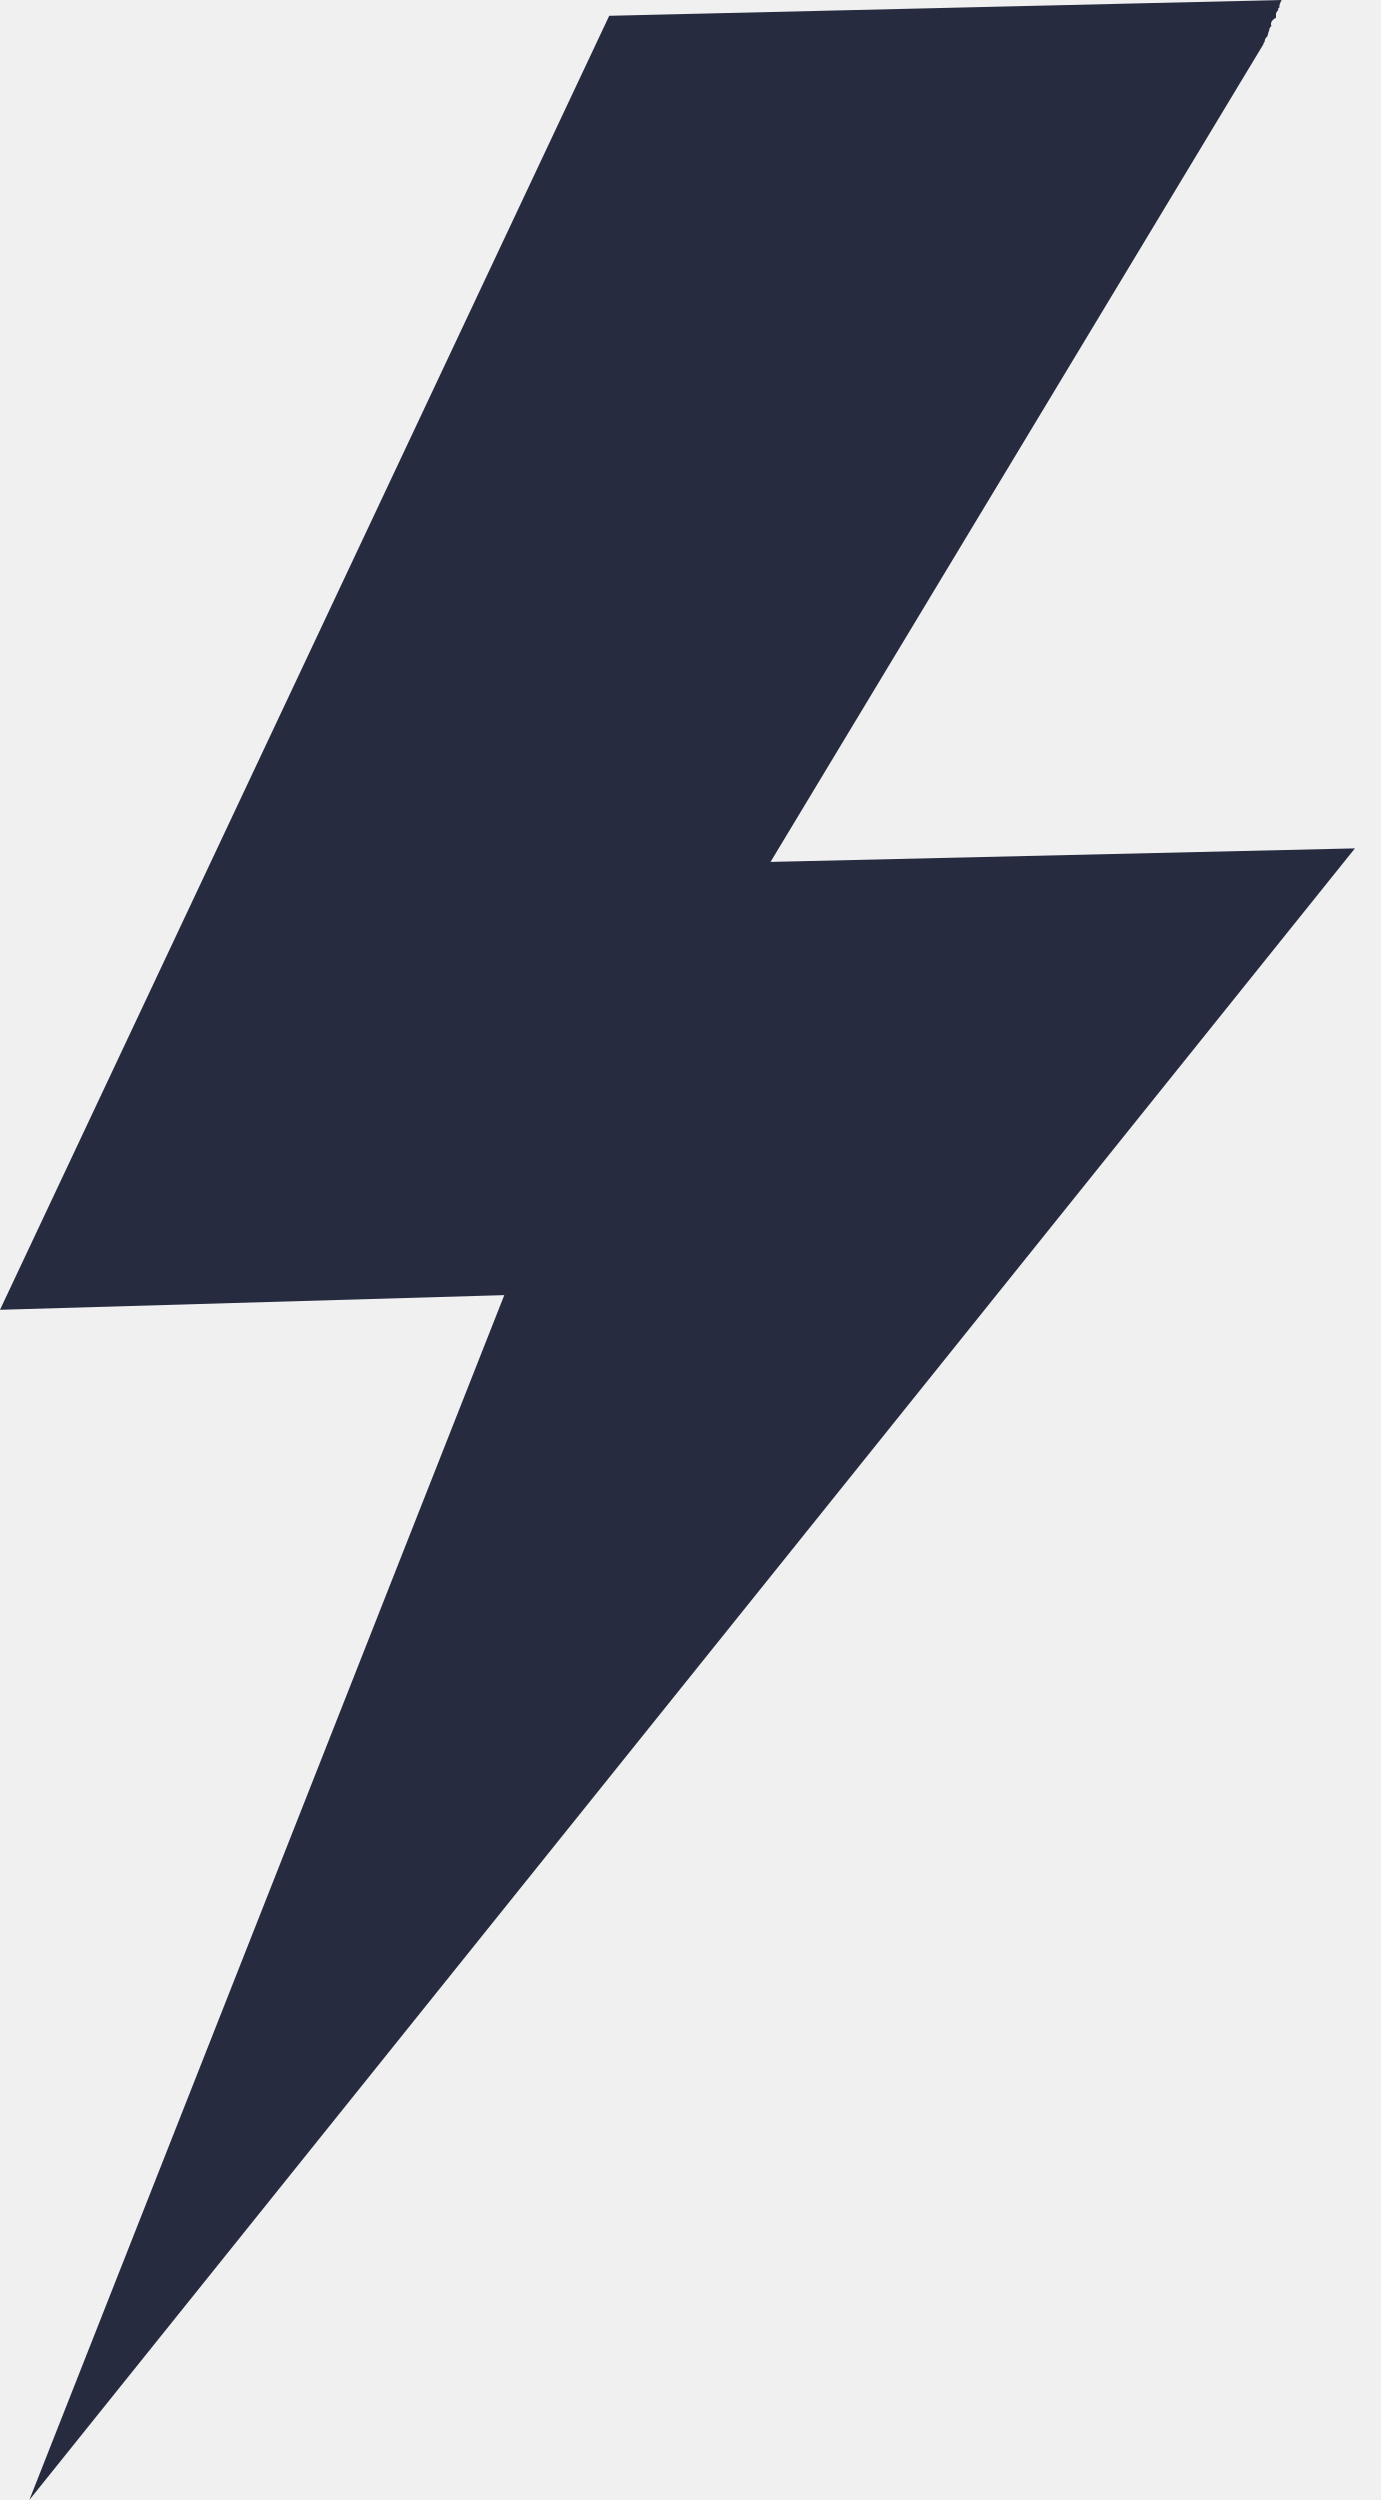
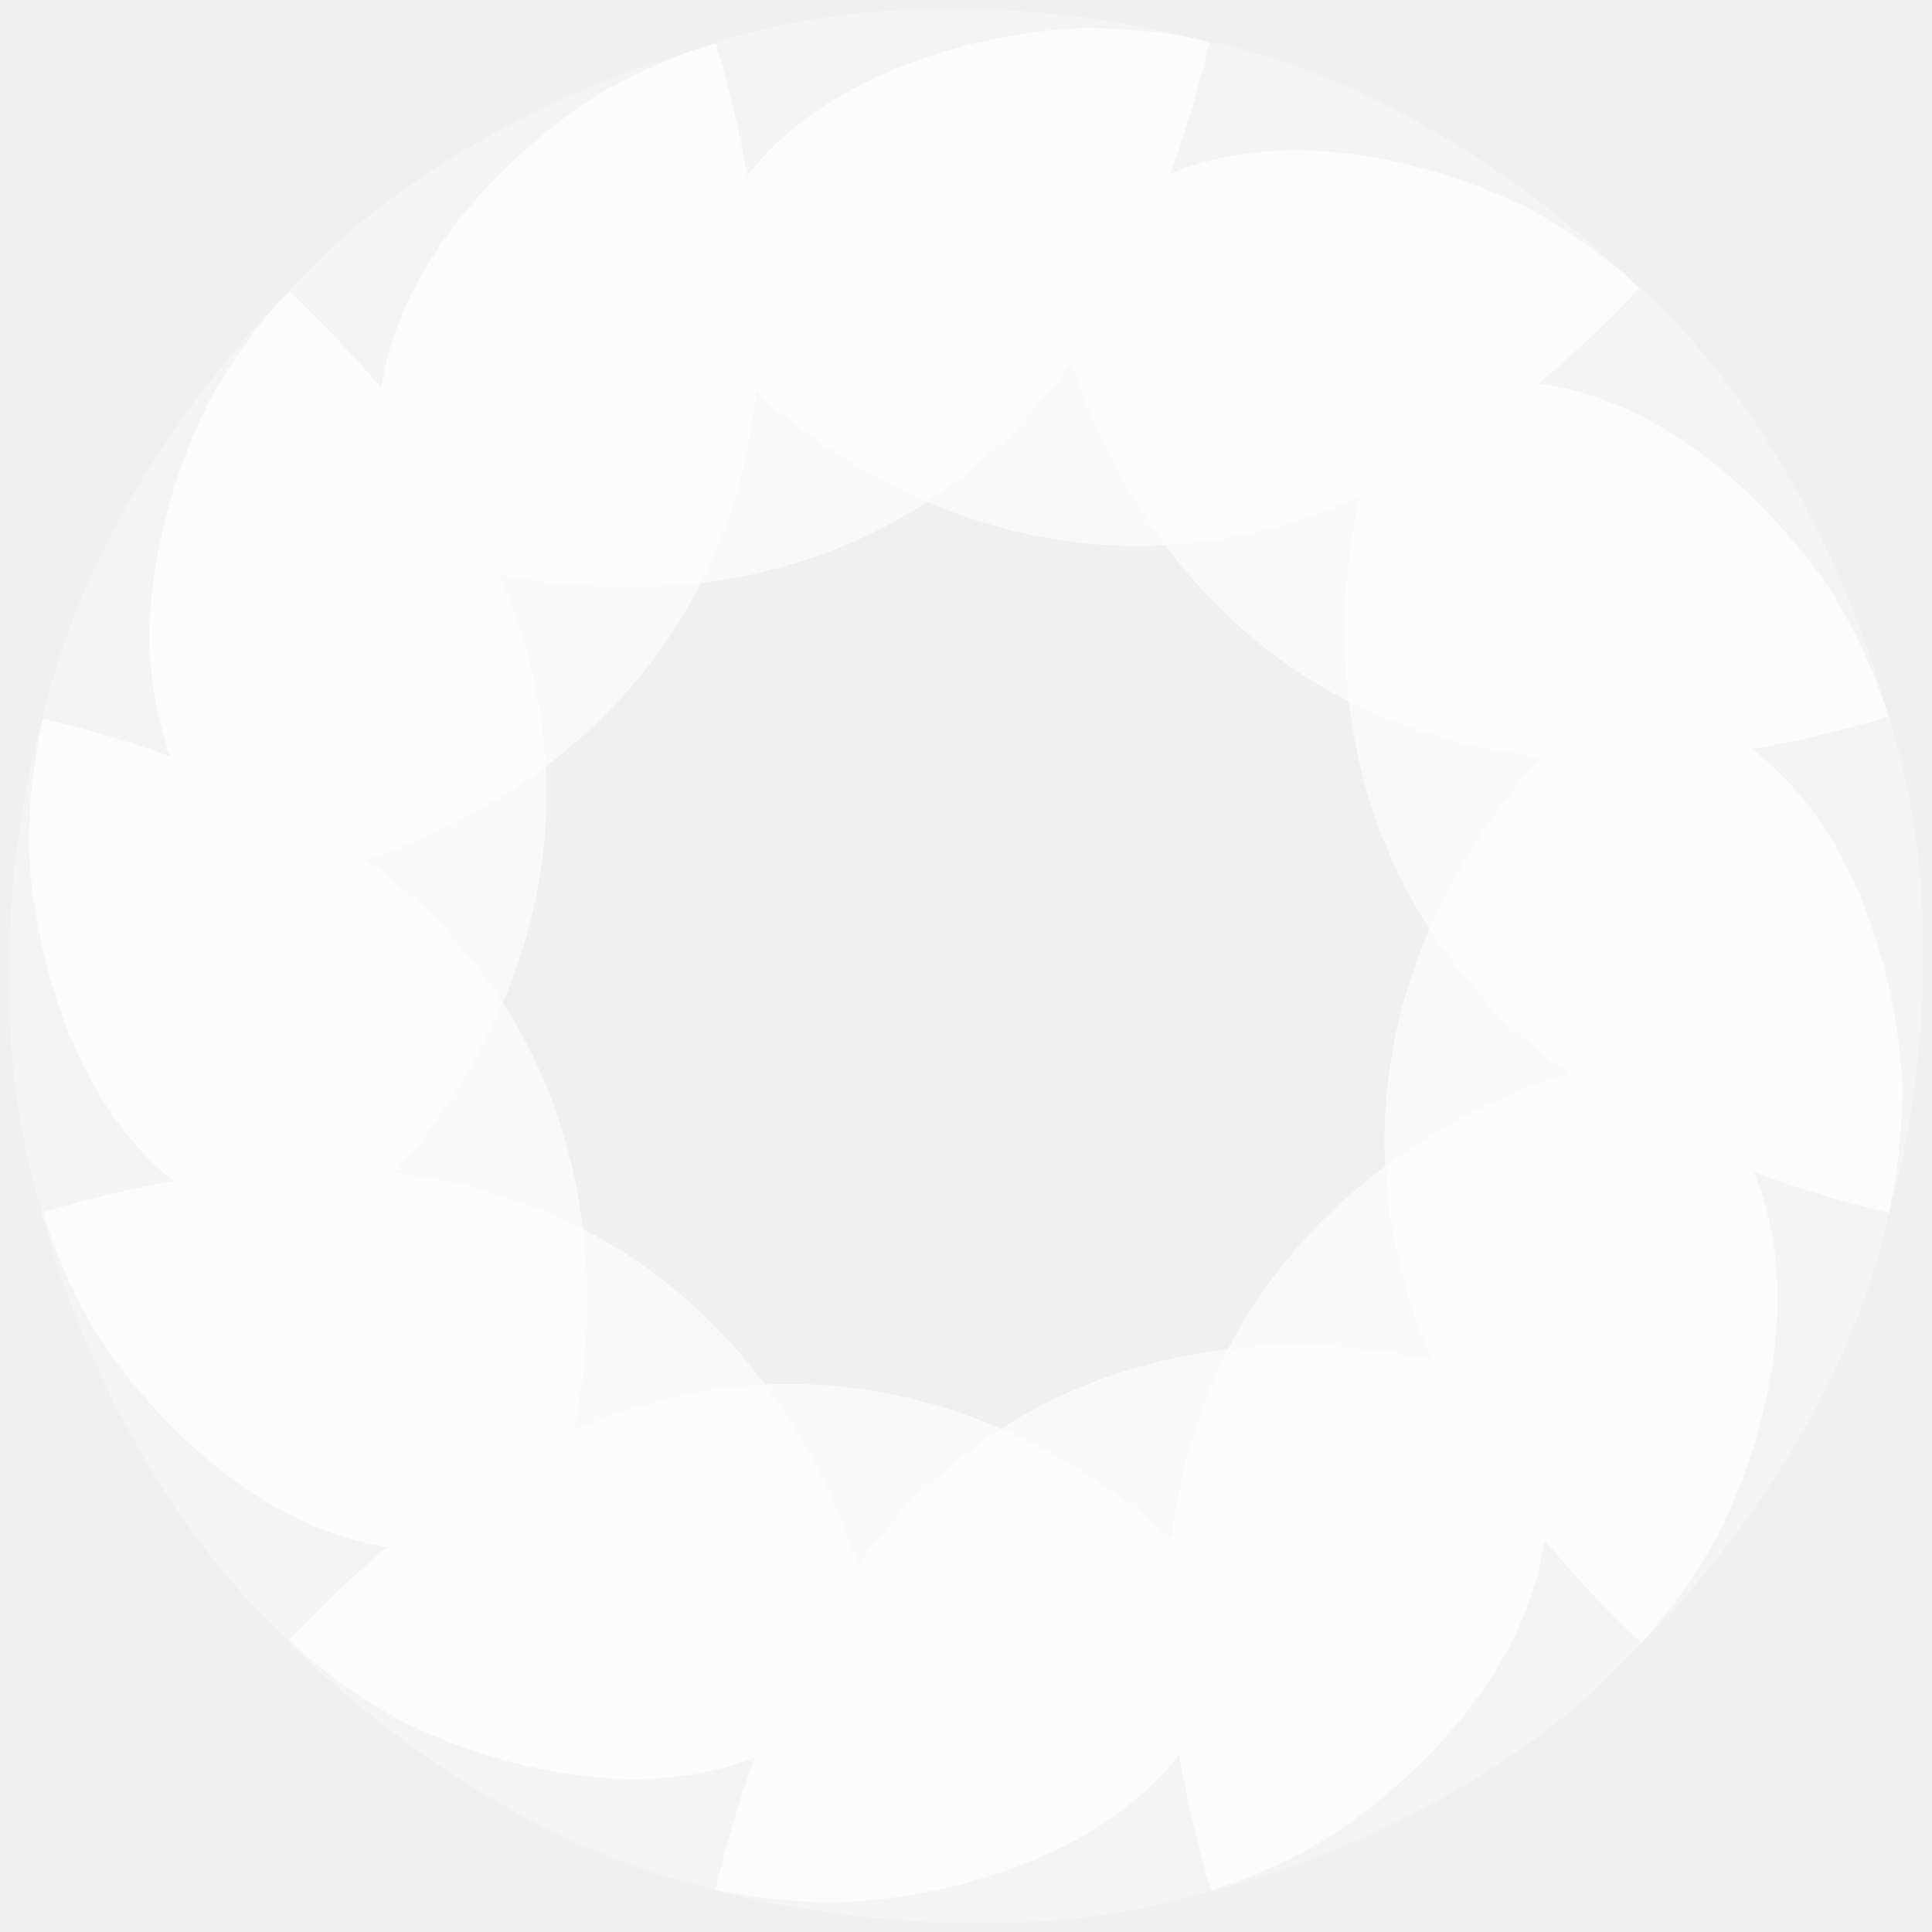
- <svg xmlns="http://www.w3.org/2000/svg" version="1.1" id="Layer_1" x="0px" y="0px" viewBox="0 0 122.4 221.6" style="enable-background:new 0 0 122.4 221.6;" xml:space="preserve">
-   <style type="text/css">
- 	.st0{fill:#F8BD7A;}
- 	.st1{fill:#262B40;}
- </style>
-   <path class="st0" d="M914.3,109.3L912,109c0.2,1.2,0.3,2.5,0.5,3.8C913,111.6,913.6,110.4,914.3,109.3z" />
-   <path class="st1" d="M44.7,114.8L2.6,221.6L120.1,75.2l-51.8,1.2L112,3.9c0-0.1,0-0.1,0.1-0.2c0-0.1,0-0.2,0.1-0.3l0,0  c0-0.1,0-0.1,0.1-0.1c0.1-0.2,0.1-0.4,0.2-0.6c0-0.2,0.1-0.3,0.2-0.4c-0.1-0.2,0-0.4,0.1-0.5c0.1-0.1,0.2-0.2,0.3-0.2V1.3  c0-0.2,0.1-0.3,0.2-0.4l0,0V0.8c0-0.1,0-0.1,0.1-0.1l0,0V0.6c0-0.2,0.1-0.4,0.2-0.6L54,1.4L0,116.1L44.7,114.8z" />
+ <svg xmlns="http://www.w3.org/2000/svg" width="222" height="222" viewBox="0 0 222 222" fill="none">
+   <path d="M87.915 159.094C94.964 168.506 97.88 177.502 98.53 179.727C103.616 172.906 109.256 167.867 115.035 164.166C107.619 160.979 98.412 158.592 87.915 159.094Z" fill="white" fill-opacity="0.6" />
+   <path d="M45.49 197.433C40.933 194.89 36.841 191.84 33.17 188.492C33.139 188.525 33.109 188.556 33.078 188.588C33.078 188.588 54.443 211.089 82.217 217.108C83.516 211.599 85.037 206.562 86.742 201.96C67.472 209.473 45.49 197.433 45.49 197.433Z" fill="white" fill-opacity="0.3" />
+   <path d="M177.468 176.936C174.654 197.717 152.842 210.985 152.842 210.985C148.521 213.695 143.902 215.727 139.175 217.23C139.185 217.263 139.193 217.294 139.203 217.327C139.203 217.327 169.317 210.3 188.62 188.787C184.367 184.785 180.671 180.83 177.468 176.936Z" fill="white" fill-opacity="0.3" />
+   <path d="M141.109 155.035C154.032 153.532 163.925 156.143 164.535 156.309C161.087 148.42 159.494 140.944 159.154 134.026C152.66 138.856 145.95 145.657 141.109 155.035Z" fill="white" fill-opacity="0.6" />
+   <path d="M216.749 81.529C216.893 82.07 216.963 82.366 216.963 82.366C211.451 84.026 206.249 85.242 201.339 86.07C218.001 98.878 218.582 124.493 218.582 124.493C218.657 129.615 218.074 134.588 217.049 139.361C217.069 139.366 217.089 139.371 217.109 139.375C217.109 139.375 226.099 109.402 216.749 81.529Z" fill="white" fill-opacity="0.3" />
+   <path d="M164.245 106.758C169.387 94.816 176.585 87.532 177.087 87.033C168.487 86.107 161.181 83.768 154.988 80.614C155.945 88.668 158.506 97.883 164.245 106.758Z" fill="white" fill-opacity="0.6" />
+   <path d="M80.541 66.998C69.107 68.409 59.958 66.574 57.357 65.959C60.776 73.774 62.372 81.182 62.736 88.046C69.181 83.175 75.79 76.359 80.541 66.998Z" fill="white" fill-opacity="0.6" />
+   <path d="M33.267 33.49C37.243 37.232 40.733 40.931 43.789 44.578C46.921 24.127 68.334 11.104 68.334 11.104C71.99 8.92 75.784 7.174 79.628 5.785C71.715 8.112 47.729 16.387 31.712 35.05C32.687 34.04 33.267 33.49 33.267 33.49Z" fill="white" fill-opacity="0.3" />
+   <path d="M45.316 134.741C53.747 135.726 60.908 138.083 66.996 141.219C66.031 133.207 63.474 124.056 57.783 115.238C53.288 125.819 47.141 132.805 45.316 134.741Z" fill="white" fill-opacity="0.6" />
+   <path d="M3.32 97.8C3.243 92.551 3.853 87.457 4.927 82.578C4.915 82.575 4.903 82.571 4.891 82.569C4.891 82.569 -3.862 111.753 4.889 139.306C10.178 137.717 15.183 136.536 19.917 135.716C3.884 122.752 3.32 97.8 3.32 97.8Z" fill="white" fill-opacity="0.3" />
+   <path d="M133.877 62.654C126.447 52.751 123.592 43.295 123.143 41.687C118.04 48.698 112.357 53.875 106.524 57.676C114.005 60.867 123.295 63.231 133.877 62.654Z" fill="white" fill-opacity="0.6" />
+   <path d="M134.498 19.946C153.89 12.012 176.265 24.265 176.265 24.265C179.987 26.343 183.397 28.758 186.523 31.396C180.734 25.848 161.404 8.902 136.958 4.35C138.264 4.677 138.981 4.892 138.981 4.892C137.694 10.365 136.186 15.368 134.498 19.946Z" fill="white" fill-opacity="0.3" />
+   <path d="M44.492 177.786C24.088 174.616 11.099 153.242 11.099 153.242C8.418 148.75 6.395 144.052 4.888 139.306C4.856 139.316 4.824 139.324 4.791 139.334C4.791 139.334 11.803 169.008 33.17 188.492C36.992 184.435 40.769 180.883 44.492 177.786Z" fill="white" fill-opacity="0.3" />
+   <path opacity="0.7" d="M86.743 201.96C90.065 192.998 94.087 185.686 98.53 179.727C97.88 177.502 94.964 168.506 87.915 159.094C81.078 159.421 73.697 160.971 65.908 164.329C59.052 167.285 51.882 171.638 44.492 177.786C40.769 180.883 36.992 184.435 33.17 188.492C36.842 191.84 40.934 194.89 45.49 197.433C45.49 197.433 67.472 209.473 86.743 201.96Z" fill="white" />
+   <path opacity="0.7" d="M44.492 177.786C51.882 171.638 59.052 167.285 65.908 164.329C66.491 161.898 68.383 152.735 66.996 141.22C60.907 138.083 53.746 135.726 45.316 134.742C37.867 133.872 29.44 134.066 19.917 135.716C15.183 136.537 10.178 137.717 4.889 139.306C6.396 144.052 8.418 148.75 11.099 153.242C11.099 153.242 24.088 174.615 44.492 177.786Z" fill="white" />
+   <path d="M97.364 218.547C92.171 218.718 87.096 218.165 82.218 217.108C82.211 217.138 82.203 217.166 82.196 217.196C82.196 217.196 112.438 225.732 139.175 217.23C137.526 211.736 136.316 206.549 135.493 201.653C122.601 217.973 97.364 218.547 97.364 218.547Z" fill="white" fill-opacity="0.3" />
+   <path opacity="0.7" d="M97.366 218.547C97.366 218.547 122.603 217.973 135.495 201.653C133.934 192.369 133.762 184.133 134.608 176.836C133.274 175.539 126.177 168.953 115.037 164.166C109.258 167.867 103.618 172.906 98.532 179.727C94.088 185.686 90.067 192.998 86.745 201.96C85.039 206.562 83.519 211.599 82.219 217.108C87.098 218.165 92.173 218.718 97.366 218.547Z" fill="white" />
+   <path opacity="0.7" d="M177.467 176.937C171.62 169.827 167.425 162.923 164.534 156.309C163.924 156.143 154.03 153.532 141.108 155.035C137.953 161.15 135.589 168.356 134.606 176.836C133.759 184.133 133.931 192.369 135.492 201.653C136.316 206.549 137.525 211.736 139.175 217.23C143.902 215.727 148.52 213.695 152.841 210.986C152.841 210.985 174.653 197.717 177.467 176.937Z" fill="white" />
+   <path d="M197.28 176.612C194.834 181.109 191.88 185.153 188.62 188.787C188.625 188.792 188.63 188.797 188.636 188.802C188.636 188.802 210.949 167.752 217.049 139.361C211.397 138.028 206.245 136.46 201.546 134.7C209.584 154.129 197.28 176.612 197.28 176.612Z" fill="white" fill-opacity="0.3" />
+   <path opacity="0.7" d="M201.546 134.7C193.023 131.508 186 127.681 180.225 123.459C180.186 123.441 180.147 123.423 180.109 123.405C180.109 123.405 169.933 126.007 159.153 134.026C159.493 140.944 161.086 148.42 164.534 156.309C167.425 162.923 171.62 169.827 177.468 176.936C180.67 180.83 184.366 184.785 188.619 188.787C191.88 185.153 194.834 181.109 197.28 176.612C197.28 176.612 209.584 154.129 201.546 134.7Z" fill="white" />
+   <path opacity="0.7" d="M201.339 86.07C192.294 87.596 184.244 87.803 177.088 87.033C176.586 87.532 169.388 94.816 164.246 106.758C168.035 112.618 173.208 118.329 180.225 123.458C186 127.68 193.024 131.507 201.546 134.7C206.244 136.46 211.396 138.027 217.049 139.361C218.075 134.588 218.657 129.615 218.582 124.493C218.582 124.493 218.001 98.879 201.339 86.07Z" fill="white" />
+   <path d="M188.317 33.181C184.433 37.312 180.594 40.92 176.812 44.06C197.615 46.846 210.9 68.703 210.9 68.703C213.372 72.844 215.284 77.161 216.749 81.529C215.39 76.422 207.302 48.935 186.522 31.398C187.685 32.513 188.317 33.181 188.317 33.181Z" fill="white" fill-opacity="0.3" />
+   <path opacity="0.7" d="M176.812 44.06C169.715 49.951 162.822 54.188 156.214 57.123C155.88 58.401 153.503 68.107 154.989 80.614C161.182 83.768 168.488 86.107 177.088 87.033C184.245 87.803 192.295 87.596 201.339 86.07C206.249 85.242 211.451 84.027 216.964 82.366C216.964 82.366 216.893 82.07 216.75 81.529C215.284 77.161 213.373 72.844 210.901 68.703C210.901 68.703 197.615 46.845 176.812 44.06Z" fill="white" />
+   <path opacity="0.7" d="M134.497 19.948C131.287 28.655 127.419 35.814 123.144 41.687C123.593 43.296 126.448 52.751 133.878 62.654C140.817 62.276 148.309 60.635 156.215 57.123C162.822 54.188 169.716 49.951 176.813 44.06C180.594 40.92 184.434 37.312 188.318 33.181C188.318 33.181 187.686 32.513 186.522 31.398C183.396 28.76 179.986 26.344 176.265 24.267C176.265 24.267 153.889 12.013 134.497 19.948Z" fill="white" />
+   <path d="M24.19 45.779C26.37 41.871 28.92 38.303 31.712 35.05C26.584 40.362 10.144 58.872 4.927 82.578C10.257 83.834 15.141 85.299 19.62 86.936C12.2 67.685 24.19 45.779 24.19 45.779Z" fill="white" fill-opacity="0.3" />
+   <path opacity="0.7" d="M19.621 86.936C28.708 90.258 36.119 94.293 42.149 98.761C44.77 97.971 53.581 94.965 62.736 88.046C62.373 81.181 60.777 73.773 57.358 65.959C54.362 59.111 49.968 51.953 43.789 44.578C40.734 40.931 37.244 37.231 33.267 33.49C33.267 33.49 32.688 34.04 31.713 35.049C28.921 38.303 26.371 41.87 24.191 45.778C24.191 45.779 12.201 67.685 19.621 86.936Z" fill="white" />
+   <path opacity="0.7" d="M19.917 135.716C29.441 134.065 37.868 133.872 45.316 134.742C47.141 132.805 53.287 125.819 57.783 115.238C54.058 109.465 48.995 103.835 42.148 98.762C36.118 94.293 28.707 90.258 19.621 86.936C15.141 85.299 10.257 83.834 4.927 82.578C3.853 87.458 3.243 92.551 3.32 97.8C3.32 97.8 3.885 122.752 19.917 135.716Z" fill="white" />
+   <path d="M85.877 20.15C98.761 3.797 124.033 3.222 124.033 3.222C128.462 3.157 132.784 3.574 136.958 4.351C129.637 2.516 103.632 -2.886 79.629 5.785C81.31 5.291 82.269 5.064 82.269 5.064C83.868 10.376 85.052 15.398 85.877 20.15Z" fill="white" fill-opacity="0.3" />
+   <path opacity="0.7" d="M43.788 44.578C49.967 51.953 54.36 59.111 57.356 65.959C59.957 66.574 69.106 68.409 80.54 66.998C83.665 60.84 85.99 53.59 86.92 45.06C87.719 37.732 87.492 29.464 85.875 20.15C85.05 15.398 83.866 10.376 82.267 5.064C82.267 5.064 81.308 5.291 79.627 5.786C75.783 7.175 71.99 8.92 68.333 11.104C68.333 11.104 46.921 24.127 43.788 44.578Z" fill="white" />
+   <path opacity="0.7" d="M85.876 20.149C87.493 29.463 87.72 37.731 86.921 45.059C88.554 46.624 95.619 53.023 106.525 57.675C112.358 53.875 118.041 48.698 123.144 41.687C127.419 35.813 131.287 28.654 134.497 19.947C136.185 15.369 137.693 10.366 138.98 4.893C138.98 4.893 138.263 4.678 136.957 4.351C132.784 3.574 128.461 3.157 124.032 3.222C124.032 3.222 98.76 3.797 85.876 20.149Z" fill="white" />
+   <path d="M218.583 124.492C218.583 124.492 218.001 98.878 201.339 86.07C206.249 85.242 211.452 84.026 216.964 82.365C216.964 82.365 216.894 82.069 216.75 81.528C215.284 77.16 213.373 72.843 210.901 68.702C210.901 68.702 197.616 46.844 176.813 44.059C180.594 40.919 184.434 37.311 188.317 33.18C188.317 33.18 187.685 32.512 186.522 31.397C183.396 28.759 179.986 26.343 176.265 24.266C176.265 24.266 153.889 12.012 134.497 19.947C136.185 15.369 137.693 10.366 138.98 4.893C138.98 4.893 138.263 4.678 136.957 4.351C132.784 3.574 128.461 3.157 124.032 3.222C124.032 3.222 98.76 3.797 85.876 20.15C85.051 15.398 83.866 10.375 82.268 5.064C82.268 5.064 81.309 5.291 79.628 5.785C75.784 7.174 71.99 8.92 68.334 11.104C68.334 11.104 46.921 24.127 43.789 44.578C40.733 40.931 37.243 37.231 33.267 33.49C33.267 33.49 32.687 34.04 31.712 35.049C28.921 38.303 26.371 41.87 24.191 45.778C24.191 45.778 12.2 67.684 19.621 86.936C15.141 85.298 10.257 83.833 4.927 82.577C3.853 87.457 3.243 92.55 3.32 97.799C3.32 97.799 3.885 122.751 19.917 135.715C15.183 136.536 10.179 137.716 4.889 139.305C6.397 144.051 8.419 148.749 11.099 153.241C11.099 153.241 24.088 174.614 44.493 177.785C40.77 180.882 36.992 184.434 33.171 188.491C36.843 191.839 40.934 194.889 45.491 197.432C45.491 197.432 67.473 209.472 86.743 201.96C85.038 206.561 83.517 211.598 82.218 217.107C87.097 218.165 92.171 218.717 97.364 218.546C97.364 218.546 122.602 217.972 135.493 201.653C136.317 206.548 137.526 211.735 139.176 217.229C143.903 215.726 148.521 213.695 152.842 210.985C152.842 210.985 174.654 197.717 177.469 176.936C180.671 180.83 184.367 184.784 188.62 188.787C191.881 185.153 194.835 181.108 197.281 176.612C197.281 176.612 209.585 154.129 201.547 134.7C206.245 136.46 211.397 138.027 217.05 139.361C218.075 134.588 218.657 129.615 218.583 124.492ZM180.109 123.404C180.109 123.404 169.934 126.006 159.154 134.024C159.494 140.943 161.086 148.419 164.535 156.308C163.925 156.142 154.032 153.531 141.109 155.034C137.954 161.148 135.59 168.355 134.607 176.835C133.272 175.538 126.175 168.952 115.036 164.164C109.257 167.866 103.616 172.905 98.53 179.726C97.88 177.5 94.965 168.504 87.916 159.092C81.079 159.419 73.697 160.969 65.908 164.328C66.491 161.897 68.383 152.734 66.996 141.218C60.908 138.082 53.746 135.725 45.316 134.74C47.141 132.803 53.287 125.818 57.783 115.237C54.058 109.464 48.995 103.834 42.148 98.761C44.77 97.97 53.58 94.964 62.735 88.045C62.372 81.18 60.776 73.773 57.357 65.958C59.958 66.573 69.107 68.408 80.541 66.997C83.666 60.839 85.991 53.589 86.921 45.059C88.554 46.624 95.619 53.023 106.524 57.675C112.358 53.874 118.04 48.697 123.143 41.687C123.593 43.295 126.448 52.75 133.878 62.653C140.816 62.275 148.309 60.634 156.215 57.122C155.88 58.401 153.503 68.107 154.989 80.613C161.182 83.767 168.488 86.106 177.088 87.032C176.586 87.531 169.388 94.815 164.246 106.757C168.036 112.617 173.209 118.329 180.225 123.458C180.187 123.44 180.148 123.422 180.109 123.404Z" fill="white" fill-opacity="0.3" />
+   <path d="M66.996 141.22C68.383 152.735 66.491 161.898 65.907 164.329C73.697 160.97 81.078 159.421 87.915 159.093C83.087 152.647 76.304 146.015 66.996 141.22Z" fill="white" fill-opacity="0.6" />
+   <path d="M134.606 176.836C135.59 168.357 137.953 161.15 141.108 155.035C133.086 155.968 123.898 158.489 115.035 164.166C126.174 168.953 133.272 175.539 134.606 176.836Z" fill="white" fill-opacity="0.6" />
+   <path d="M159.153 134.025C169.933 126.007 180.109 123.405 180.109 123.405C180.147 123.423 180.186 123.441 180.225 123.459C173.209 118.329 168.035 112.618 164.246 106.758C161.039 114.206 158.634 123.465 159.153 134.025Z" fill="white" fill-opacity="0.6" />
+   <path d="M154.99 80.614C153.504 68.108 155.881 58.401 156.216 57.123C148.31 60.635 140.817 62.275 133.879 62.654C138.746 69.142 145.58 75.821 154.99 80.614Z" fill="white" fill-opacity="0.6" />
+   <path d="M62.734 88.046C53.579 94.966 44.769 97.971 42.148 98.762C48.994 103.835 54.057 109.465 57.782 115.238C60.947 107.789 63.29 98.557 62.734 88.046Z" fill="white" fill-opacity="0.6" />
+   <path d="M86.921 45.06C85.991 53.59 83.666 60.84 80.541 66.998C88.567 66.007 97.717 63.414 106.525 57.675C95.619 53.023 88.554 46.624 86.921 45.06Z" fill="white" fill-opacity="0.6" />
</svg>
